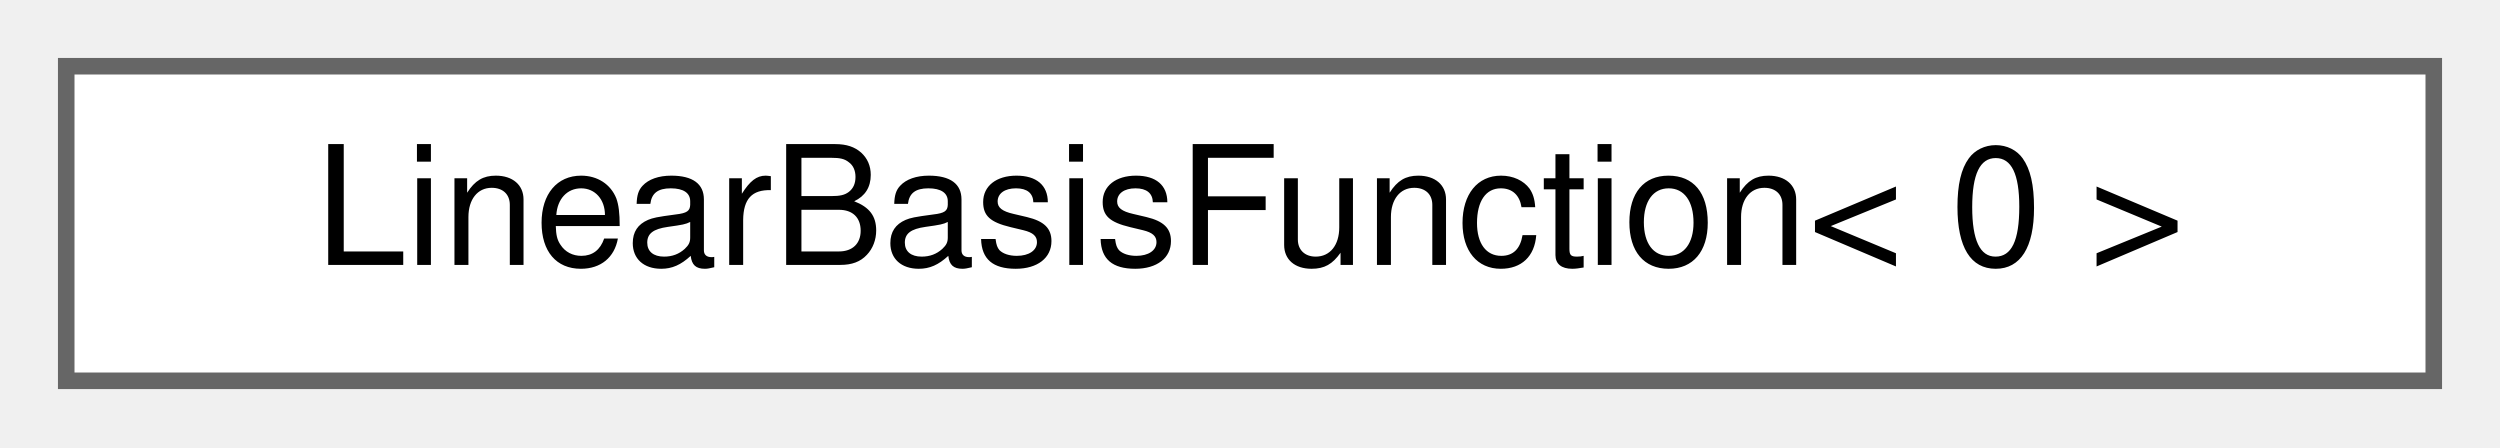
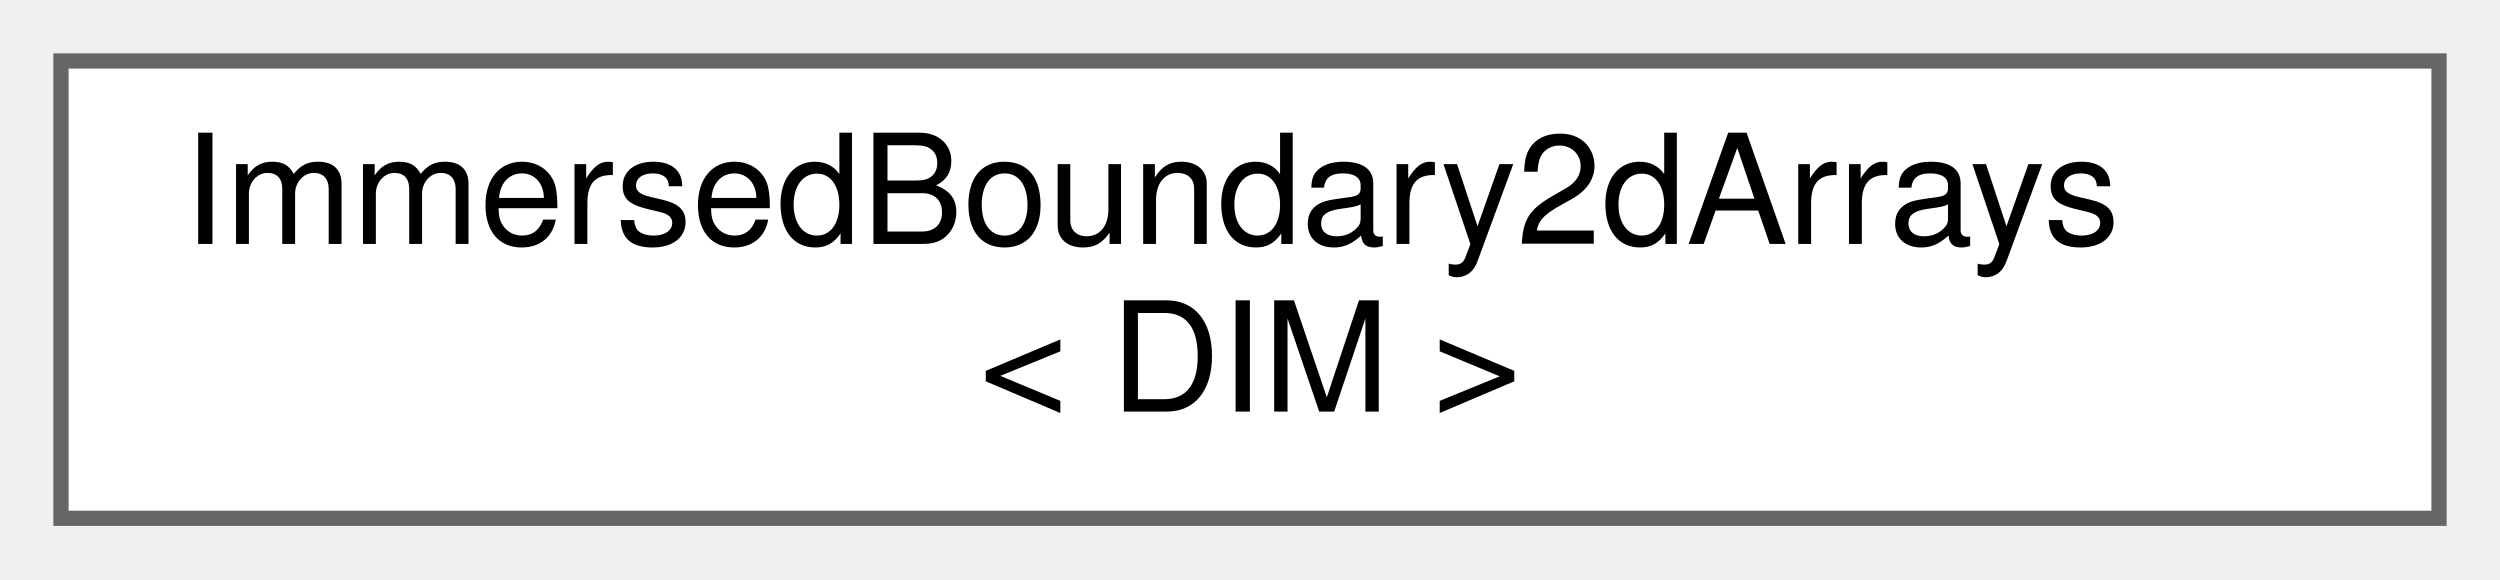
- <svg xmlns="http://www.w3.org/2000/svg" xmlns:xlink="http://www.w3.org/1999/xlink" width="151pt" height="27pt" viewBox="0.00 0.00 151.00 27.00">
-   <g id="graph0" class="graph" transform="scale(1 1) rotate(0) translate(4 23)">
+ <svg xmlns="http://www.w3.org/2000/svg" xmlns:xlink="http://www.w3.org/1999/xlink" width="164pt" height="38pt" viewBox="0.00 0.00 164.00 38.00">
+   <g id="graph0" class="graph" transform="scale(1 1) rotate(0) translate(4 34)">
    <g id="Node000000" class="node">
      <g id="a_Node000000">
-         <a xlink:href="classLinearBasisFunction_3_010_01_4.html" target="_top" xlink:title=" ">
-           <polygon fill="white" stroke="#666666" points="143,-19 0,-19 0,0 143,0 143,-19" />
-           <text text-anchor="middle" x="71.5" y="-7" font-family="Helvetica,sans-Serif" font-size="10.00">LinearBasisFunction&lt; 0 &gt;</text>
+         <a xlink:href="classImmersedBoundary2dArrays.html" target="_top" xlink:title=" ">
+           <polygon fill="white" stroke="#666666" points="156,-30 0,-30 0,0 156,0 156,-30" />
+           <text text-anchor="start" x="8" y="-18" font-family="Helvetica,sans-Serif" font-size="10.00">ImmersedBoundary2dArrays</text>
+           <text text-anchor="middle" x="78" y="-7" font-family="Helvetica,sans-Serif" font-size="10.00">&lt; DIM &gt;</text>
        </a>
      </g>
    </g>
  </g>
</svg>
